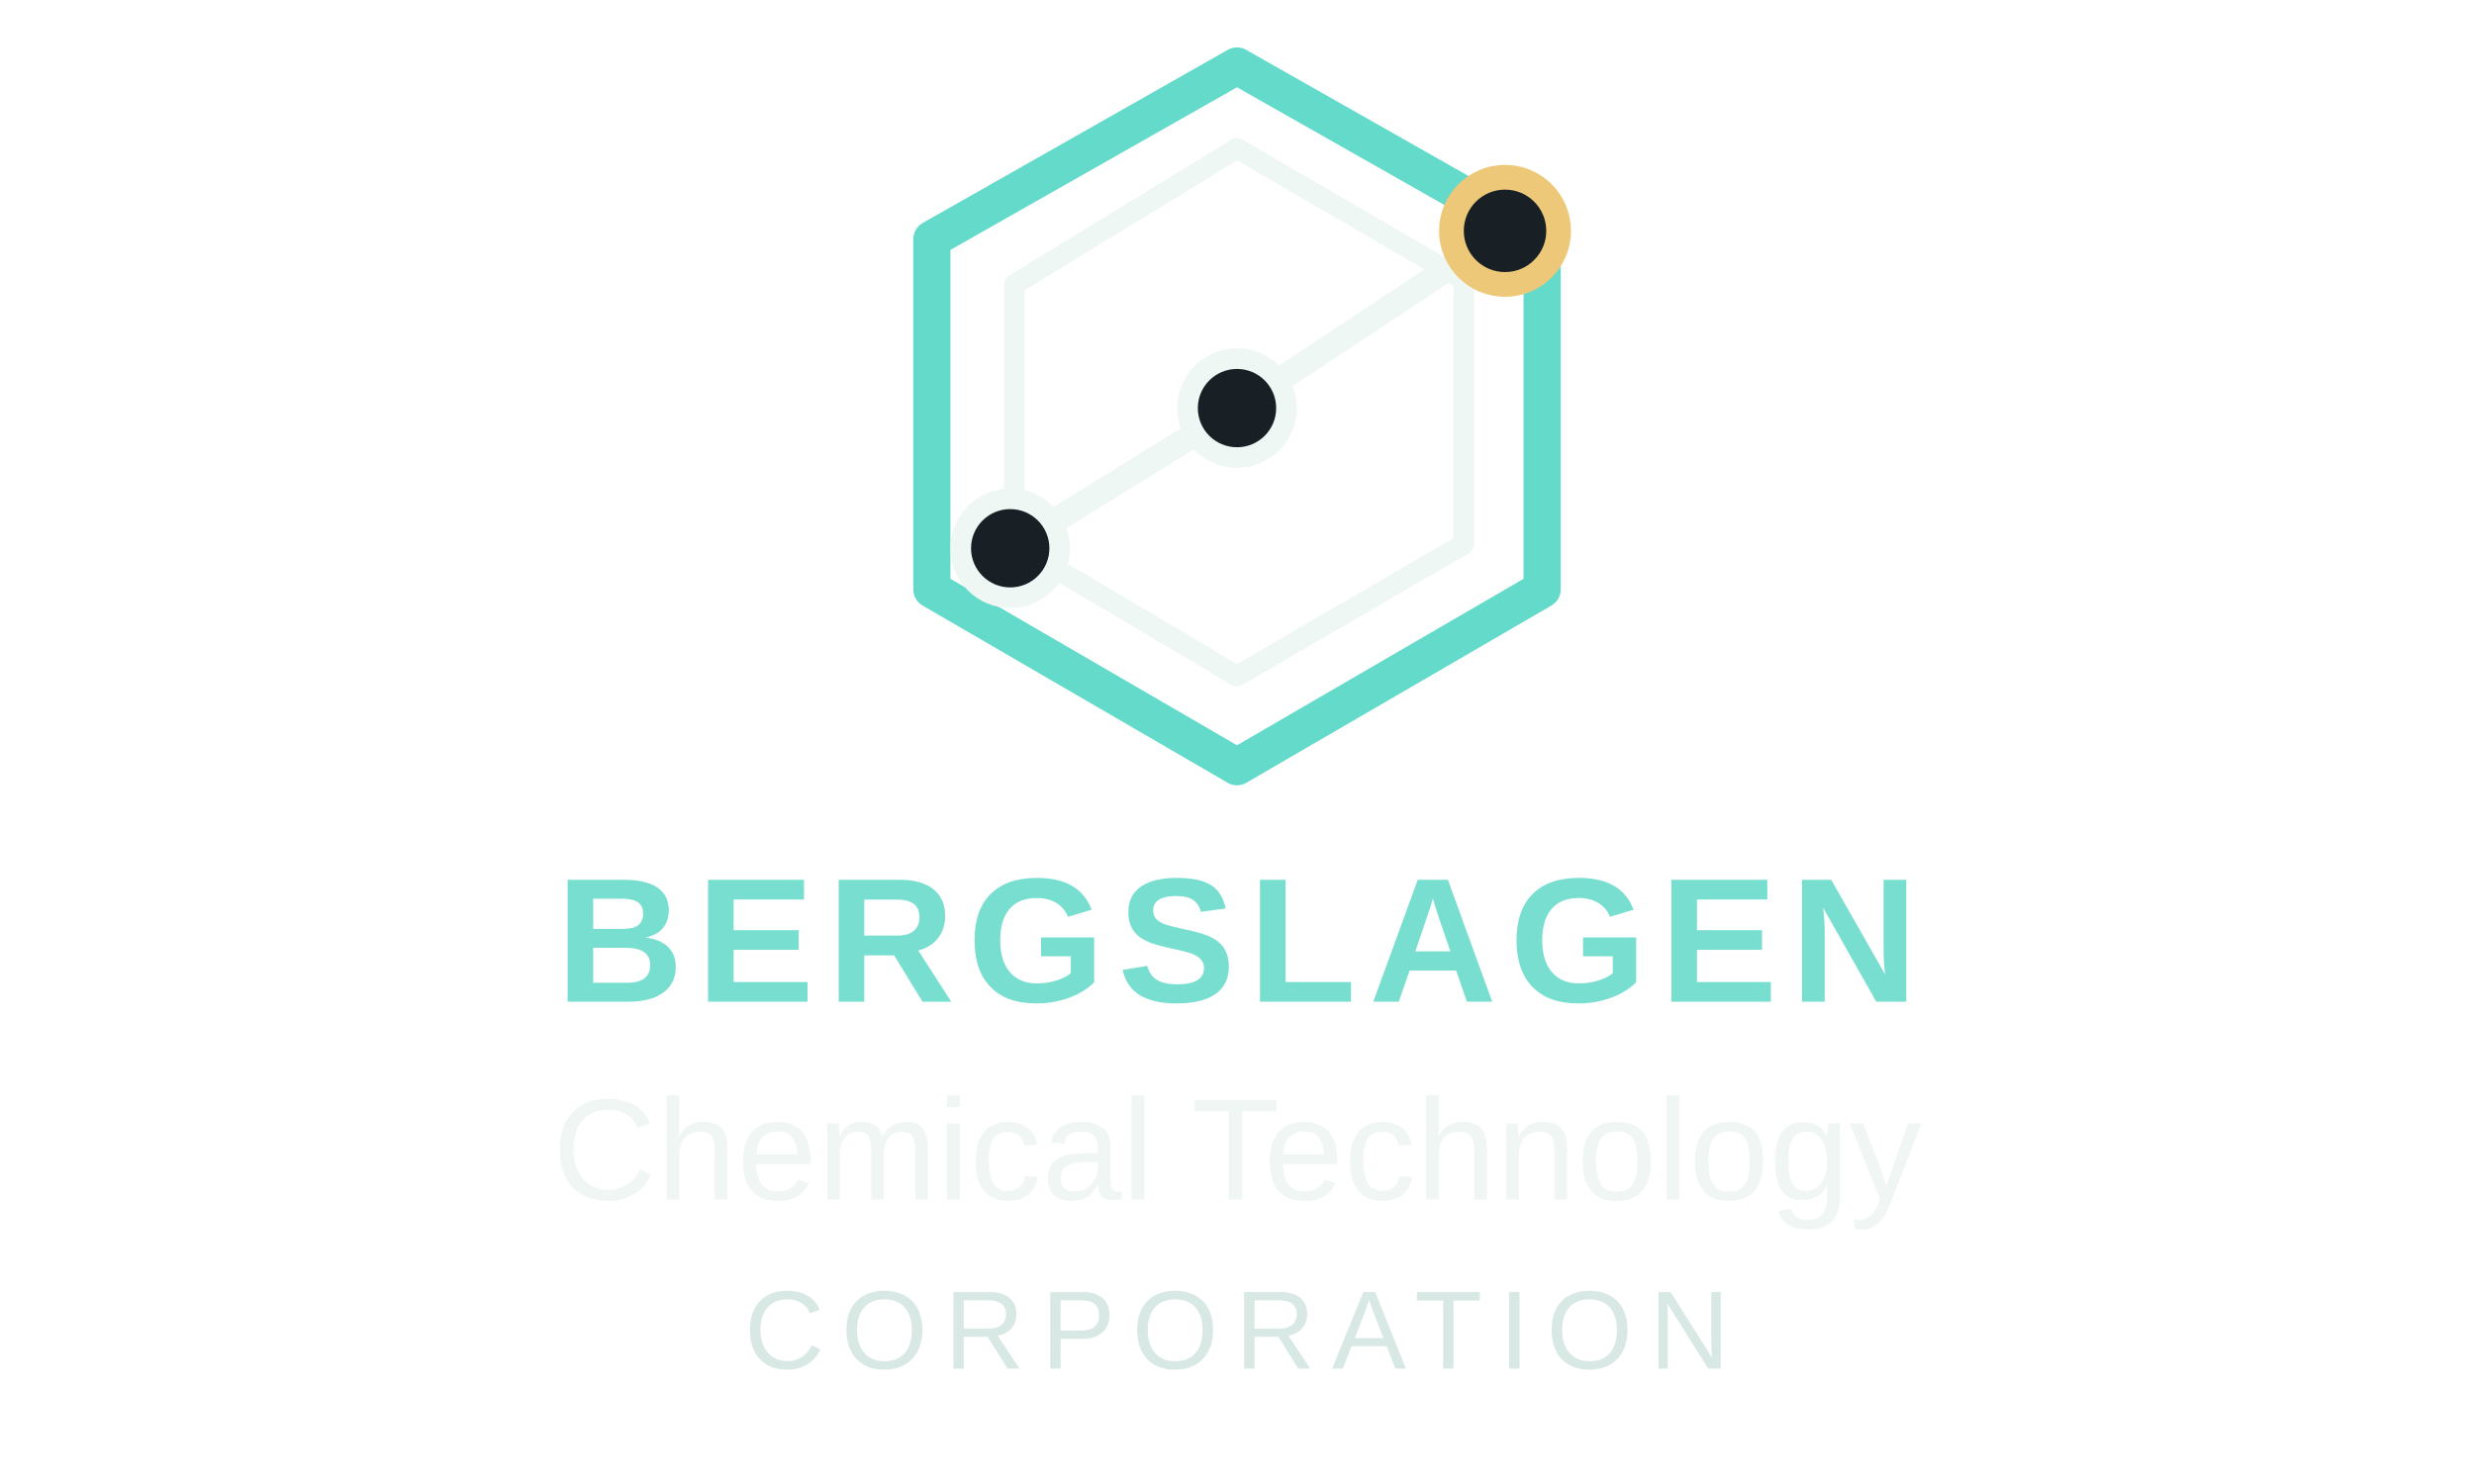
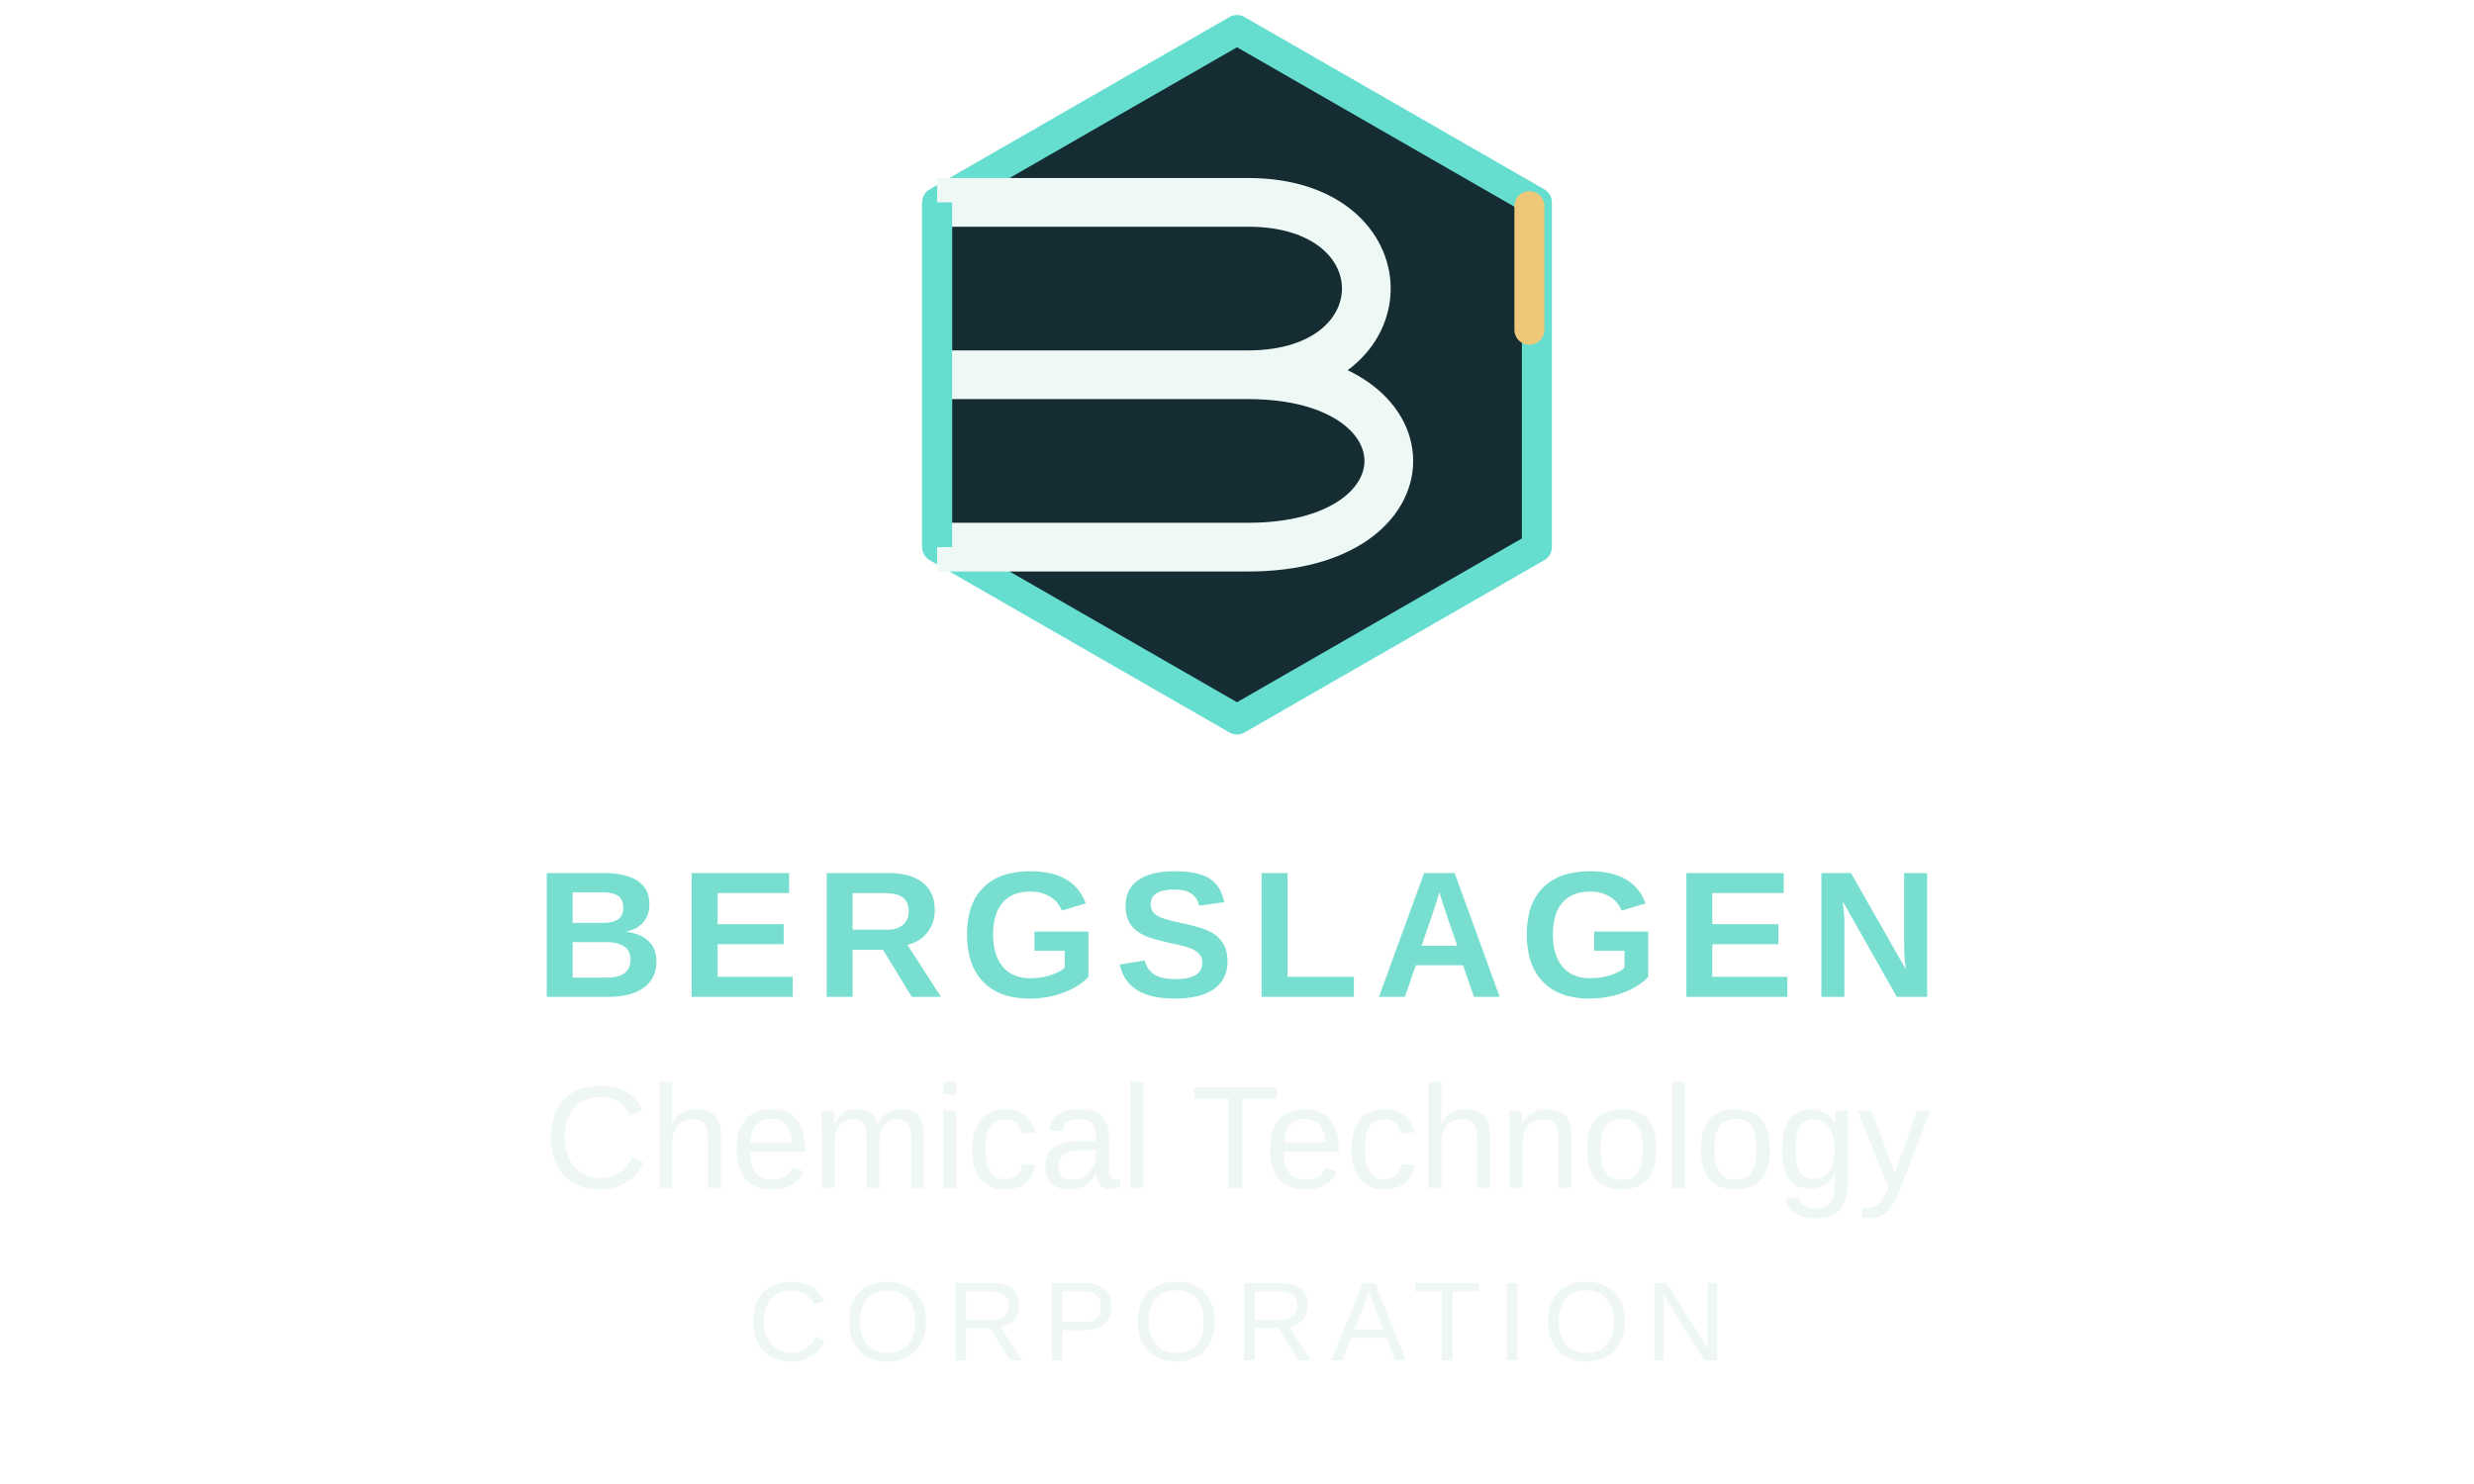
- <svg xmlns="http://www.w3.org/2000/svg" viewBox="0 0 600 360" role="img" aria-label="Bergslagen Chemical Technology Corporation">
-   <g fill="none" stroke-linejoin="round" stroke-linecap="round">
-     <path d="M300 16 374 58V143L300 186 226 143V58Z" stroke="#63daca" stroke-width="9" />
-     <path d="M300 36 355 68V132L300 164 246 132V69Z" stroke="#eef7f4" stroke-width="5" />
-     <path d="m245 133 55-34 65-43" stroke="#eef7f4" stroke-width="6" />
-     <circle cx="245" cy="133" r="12" fill="#181f25" stroke="#eef7f4" stroke-width="5" />
-     <circle cx="300" cy="99" r="12" fill="#181f25" stroke="#eef7f4" stroke-width="5" />
-     <circle cx="365" cy="56" r="13" fill="#181f25" stroke="#edc879" stroke-width="6" />
+ <svg xmlns="http://www.w3.org/2000/svg" width="660" height="396" viewBox="0 0 660 396">
+   <g transform="translate(230 0)">
+     <path d="M100 8 180 54V146L100 192 20 146V54Z" fill="#142c32" stroke="#65ded0" stroke-width="8" stroke-linejoin="round" />
+     <path d="M20 54H103C145 54 145 100 103 100H20M103 100C153 100 153 146 103 146H20" fill="none" stroke="#eef8f5" stroke-width="13" stroke-linejoin="round" />
+     <path d="M20 54V146" stroke="#65ded0" stroke-width="8" />
+     <path d="M178 55V88" stroke="#edc879" stroke-width="8" stroke-linecap="round" />
  </g>
  <g font-family="Arial,sans-serif" text-anchor="middle">
-     <text x="300" y="243" fill="#78dfd0" font-size="43" font-weight="700" letter-spacing="3">BERGSLAGEN</text>
-     <text x="300" y="291" fill="#f0f6f4" font-size="35">Chemical Technology</text>
-     <text x="300" y="332" fill="#d8e8e4" font-size="27" letter-spacing="4">CORPORATION</text>
+     <text x="330" y="266" font-size="48" font-weight="bold" letter-spacing="4" fill="#78dfd0">BERGSLAGEN</text>
+     <text x="330" y="317" font-size="39" fill="#eef7f4">Chemical Technology</text>
+     <text x="330" y="363" font-size="30" letter-spacing="4" fill="#eef7f4">CORPORATION</text>
  </g>
</svg>
